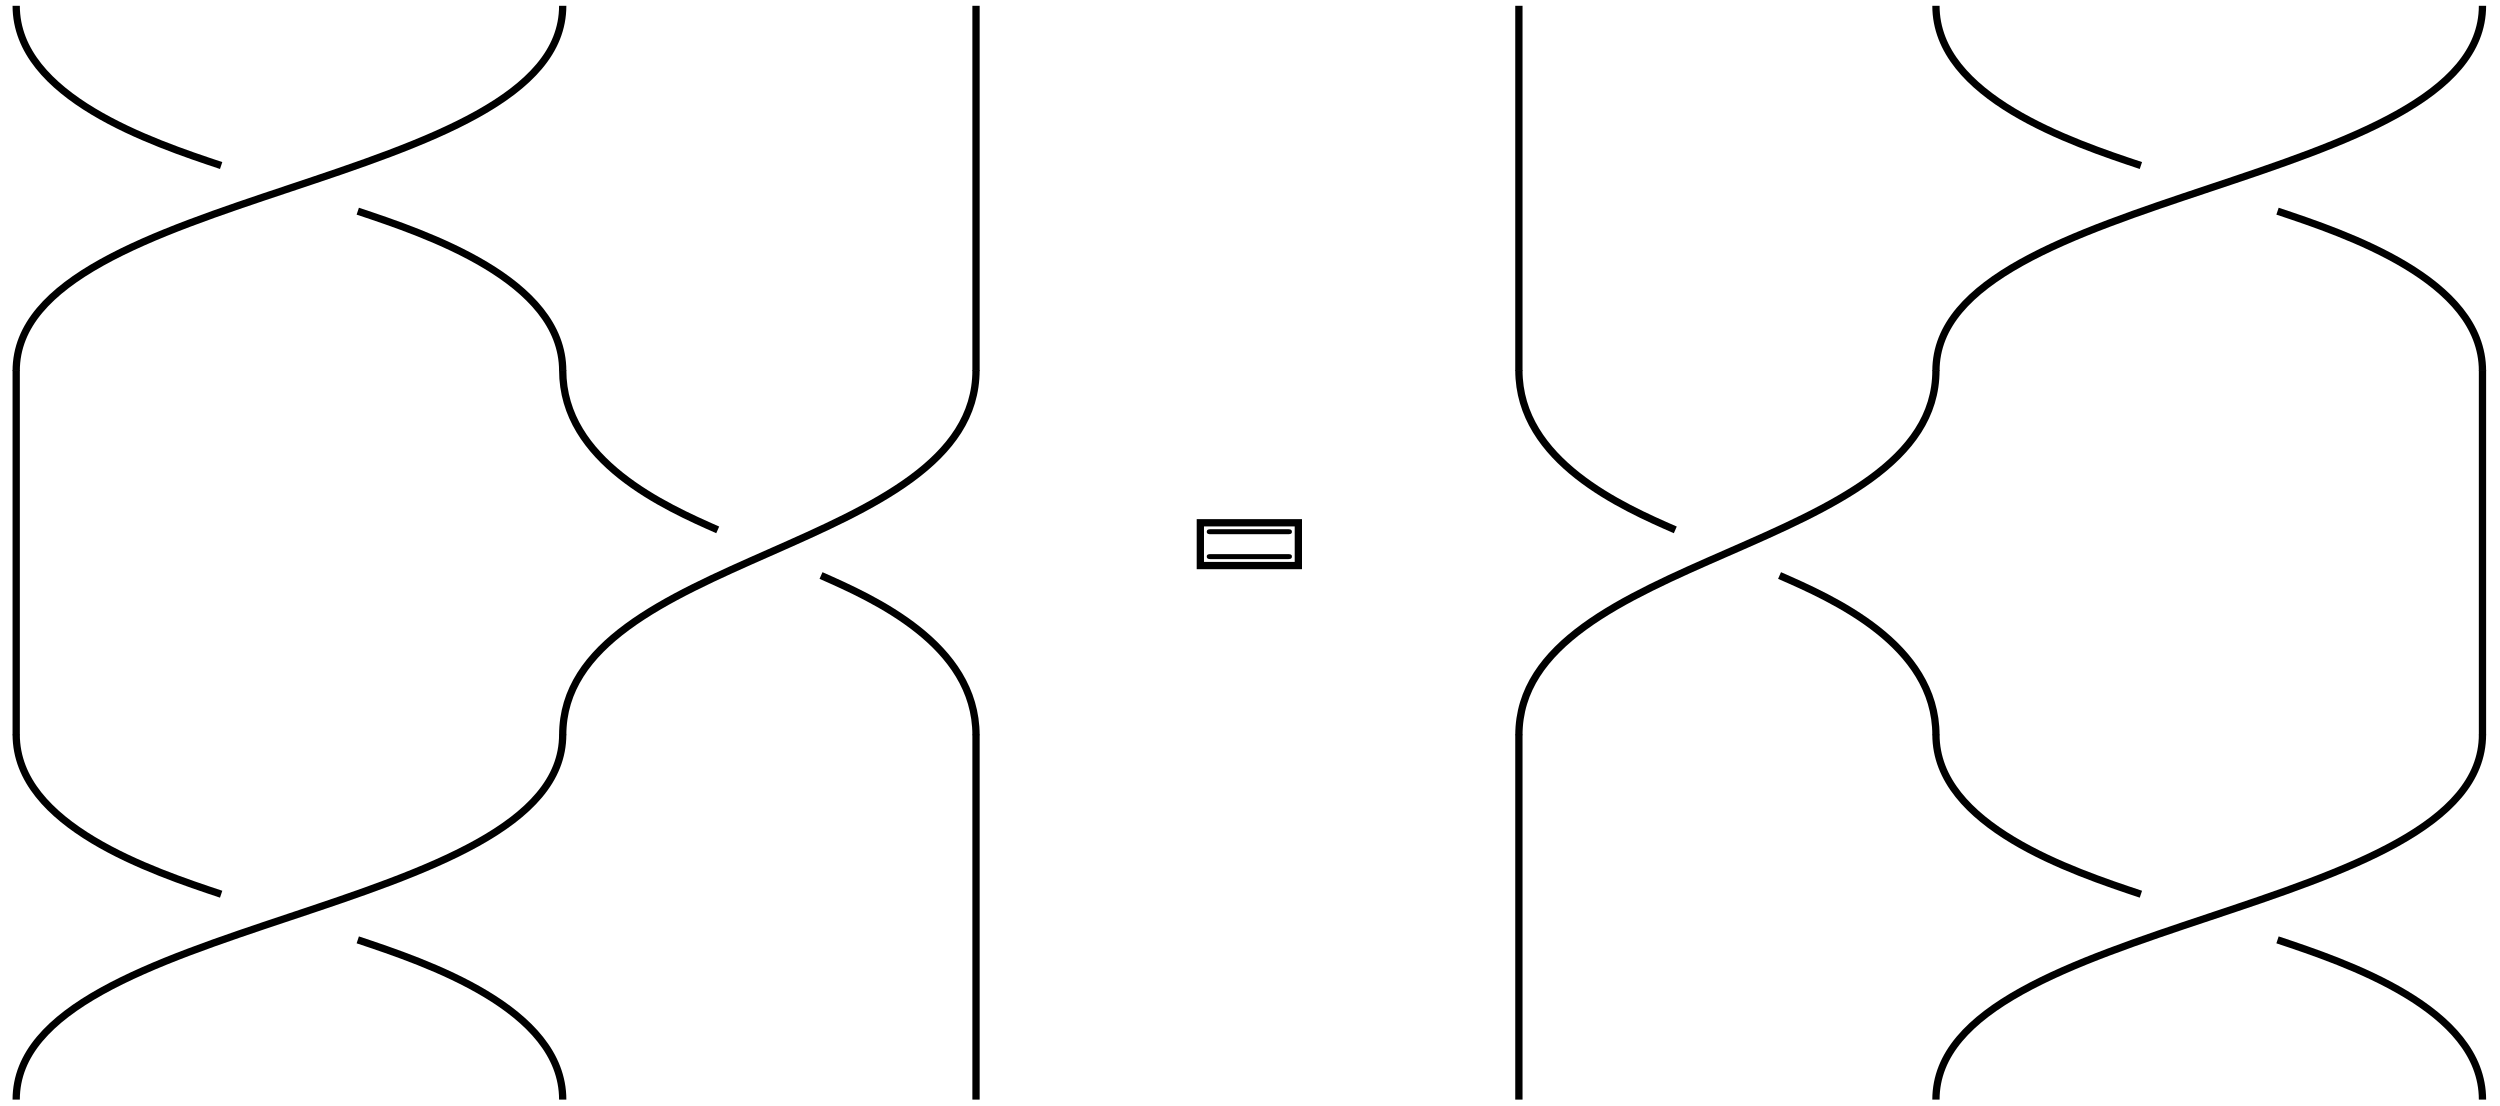
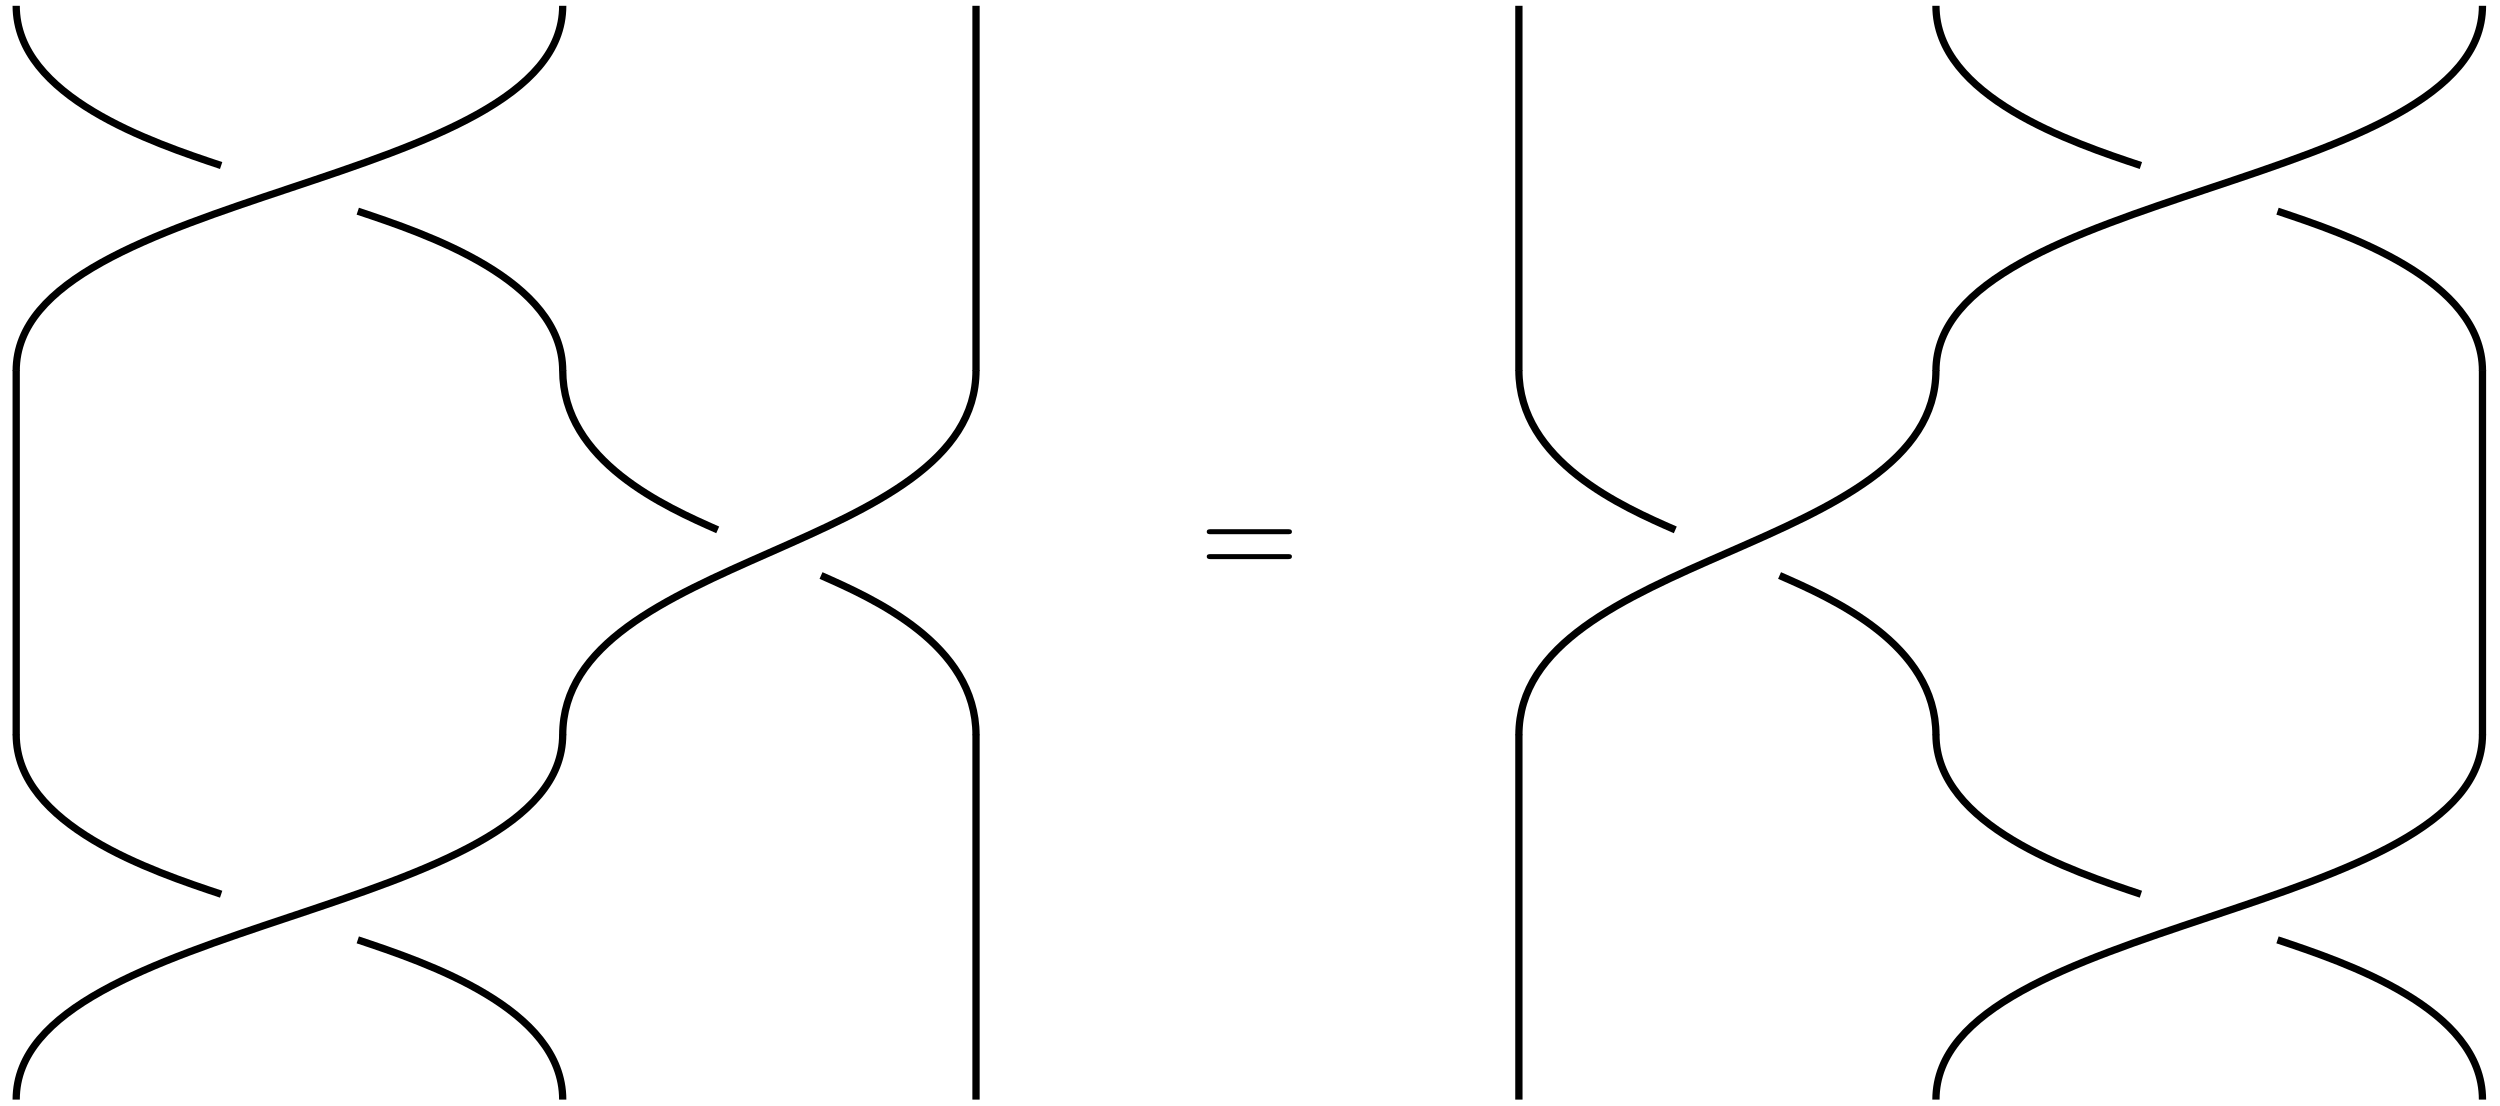
<svg xmlns="http://www.w3.org/2000/svg" width="389pt" height="172pt" viewBox="0 0 389 172" version="1.1">
  <g id="surface451">
    <path style="fill:none;stroke-width:0.567;stroke-linecap:butt;stroke-linejoin:miter;stroke:rgb(0%,0%,0%);stroke-opacity:1;stroke-miterlimit:10;" d="M 21.26 -14.145 C 21.26 -28.346 63.779 -28.346 63.779 -42.549 " transform="matrix(2,0,0,2,-40,86)" />
    <path style="fill:none;stroke-width:0.567;stroke-linecap:butt;stroke-linejoin:miter;stroke:rgb(0%,0%,0%);stroke-opacity:1;stroke-miterlimit:10;" d="M 63.779 -14.145 C 63.779 -21.246 53.15 -24.797 47.834 -26.57 " transform="matrix(2,0,0,2,-40,86)" />
    <path style="fill:none;stroke-width:0.567;stroke-linecap:butt;stroke-linejoin:miter;stroke:rgb(0%,0%,0%);stroke-opacity:1;stroke-miterlimit:10;" d="M 37.205 -30.121 C 31.891 -31.896 21.26 -35.447 21.26 -42.549 " transform="matrix(2,0,0,2,-40,86)" />
    <path style="fill:none;stroke-width:0.567;stroke-linecap:butt;stroke-linejoin:miter;stroke:rgb(0%,0%,0%);stroke-opacity:1;stroke-miterlimit:10;" d="M 95.934 -42.549 L 95.934 -14.145 " transform="matrix(2,0,0,2,-40,86)" />
    <path style="fill:none;stroke-width:0.567;stroke-linecap:butt;stroke-linejoin:miter;stroke:rgb(0%,0%,0%);stroke-opacity:1;stroke-miterlimit:10;" d="M 21.26 -14.201 L 21.26 14.201 " transform="matrix(2,0,0,2,-40,86)" />
    <path style="fill:none;stroke-width:0.567;stroke-linecap:butt;stroke-linejoin:miter;stroke:rgb(0%,0%,0%);stroke-opacity:1;stroke-miterlimit:10;" d="M 63.779 14.201 C 63.779 0 95.934 0 95.934 -14.201 " transform="matrix(2,0,0,2,-40,86)" />
    <path style="fill:none;stroke-width:0.567;stroke-linecap:butt;stroke-linejoin:miter;stroke:rgb(0%,0%,0%);stroke-opacity:1;stroke-miterlimit:10;" d="M 95.934 14.201 C 95.934 7.102 87.895 3.551 83.875 1.775 " transform="matrix(2,0,0,2,-40,86)" />
    <path style="fill:none;stroke-width:0.567;stroke-linecap:butt;stroke-linejoin:miter;stroke:rgb(0%,0%,0%);stroke-opacity:1;stroke-miterlimit:10;" d="M 75.838 -1.775 C 71.818 -3.551 63.779 -7.102 63.779 -14.201 " transform="matrix(2,0,0,2,-40,86)" />
    <path style="fill:none;stroke-width:0.567;stroke-linecap:butt;stroke-linejoin:miter;stroke:rgb(0%,0%,0%);stroke-opacity:1;stroke-miterlimit:10;" d="M 21.26 42.549 C 21.26 28.346 63.779 28.346 63.779 14.145 " transform="matrix(2,0,0,2,-40,86)" />
    <path style="fill:none;stroke-width:0.567;stroke-linecap:butt;stroke-linejoin:miter;stroke:rgb(0%,0%,0%);stroke-opacity:1;stroke-miterlimit:10;" d="M 63.779 42.549 C 63.779 35.447 53.15 31.896 47.834 30.121 " transform="matrix(2,0,0,2,-40,86)" />
    <path style="fill:none;stroke-width:0.567;stroke-linecap:butt;stroke-linejoin:miter;stroke:rgb(0%,0%,0%);stroke-opacity:1;stroke-miterlimit:10;" d="M 37.205 26.57 C 31.891 24.797 21.26 21.246 21.26 14.145 " transform="matrix(2,0,0,2,-40,86)" />
    <path style="fill:none;stroke-width:0.567;stroke-linecap:butt;stroke-linejoin:miter;stroke:rgb(0%,0%,0%);stroke-opacity:1;stroke-miterlimit:10;" d="M 95.934 14.145 L 95.934 42.549 " transform="matrix(2,0,0,2,-40,86)" />
    <path style=" stroke:none;fill-rule:nonzero;fill:rgb(0%,0%,0%);fill-opacity:1;" d="M 200.336 83.125 C 200.648 83.125 201.023 83.125 201.023 82.75 C 201.023 82.344 200.648 82.344 200.367 82.344 L 188.43 82.344 C 188.148 82.344 187.773 82.344 187.773 82.75 C 187.773 83.125 188.148 83.125 188.43 83.125 Z M 200.367 87 C 200.648 87 201.023 87 201.023 86.594 C 201.023 86.219 200.648 86.219 200.336 86.219 L 188.43 86.219 C 188.148 86.219 187.773 86.219 187.773 86.594 C 187.773 87 188.148 87 188.43 87 Z M 200.367 87 " />
-     <path style="fill:none;stroke-width:0.567;stroke-linecap:butt;stroke-linejoin:miter;stroke:rgb(0%,0%,0%);stroke-opacity:1;stroke-miterlimit:10;" d="M 0.001 -1.328 L 7.626 -1.328 L 7.626 -4.656 L 0.001 -4.656 Z M 0.001 -1.328 " transform="matrix(2,0,0,2,186.7717,90.65625)" />
    <path style="fill:none;stroke-width:0.567;stroke-linecap:butt;stroke-linejoin:miter;stroke:rgb(0%,0%,0%);stroke-opacity:1;stroke-miterlimit:10;" d="M 138.17 -42.549 L 138.17 -14.145 " transform="matrix(2,0,0,2,-40,86)" />
    <path style="fill:none;stroke-width:0.567;stroke-linecap:butt;stroke-linejoin:miter;stroke:rgb(0%,0%,0%);stroke-opacity:1;stroke-miterlimit:10;" d="M 170.617 -14.145 C 170.617 -28.346 213.137 -28.346 213.137 -42.549 " transform="matrix(2,0,0,2,-40,86)" />
    <path style="fill:none;stroke-width:0.567;stroke-linecap:butt;stroke-linejoin:miter;stroke:rgb(0%,0%,0%);stroke-opacity:1;stroke-miterlimit:10;" d="M 213.137 -14.145 C 213.137 -21.246 202.508 -24.797 197.191 -26.57 " transform="matrix(2,0,0,2,-40,86)" />
    <path style="fill:none;stroke-width:0.567;stroke-linecap:butt;stroke-linejoin:miter;stroke:rgb(0%,0%,0%);stroke-opacity:1;stroke-miterlimit:10;" d="M 186.562 -30.121 C 181.246 -31.896 170.617 -35.447 170.617 -42.549 " transform="matrix(2,0,0,2,-40,86)" />
    <path style="fill:none;stroke-width:0.567;stroke-linecap:butt;stroke-linejoin:miter;stroke:rgb(0%,0%,0%);stroke-opacity:1;stroke-miterlimit:10;" d="M 138.17 14.201 C 138.17 0 170.617 0 170.617 -14.201 " transform="matrix(2,0,0,2,-40,86)" />
    <path style="fill:none;stroke-width:0.567;stroke-linecap:butt;stroke-linejoin:miter;stroke:rgb(0%,0%,0%);stroke-opacity:1;stroke-miterlimit:10;" d="M 170.617 14.201 C 170.617 7.102 162.506 3.551 158.449 1.775 " transform="matrix(2,0,0,2,-40,86)" />
    <path style="fill:none;stroke-width:0.567;stroke-linecap:butt;stroke-linejoin:miter;stroke:rgb(0%,0%,0%);stroke-opacity:1;stroke-miterlimit:10;" d="M 150.338 -1.775 C 146.281 -3.551 138.17 -7.102 138.17 -14.201 " transform="matrix(2,0,0,2,-40,86)" />
    <path style="fill:none;stroke-width:0.567;stroke-linecap:butt;stroke-linejoin:miter;stroke:rgb(0%,0%,0%);stroke-opacity:1;stroke-miterlimit:10;" d="M 213.137 -14.201 L 213.137 14.201 " transform="matrix(2,0,0,2,-40,86)" />
    <path style="fill:none;stroke-width:0.567;stroke-linecap:butt;stroke-linejoin:miter;stroke:rgb(0%,0%,0%);stroke-opacity:1;stroke-miterlimit:10;" d="M 138.17 14.145 L 138.17 42.549 " transform="matrix(2,0,0,2,-40,86)" />
    <path style="fill:none;stroke-width:0.567;stroke-linecap:butt;stroke-linejoin:miter;stroke:rgb(0%,0%,0%);stroke-opacity:1;stroke-miterlimit:10;" d="M 170.617 42.549 C 170.617 28.346 213.137 28.346 213.137 14.145 " transform="matrix(2,0,0,2,-40,86)" />
    <path style="fill:none;stroke-width:0.567;stroke-linecap:butt;stroke-linejoin:miter;stroke:rgb(0%,0%,0%);stroke-opacity:1;stroke-miterlimit:10;" d="M 213.137 42.549 C 213.137 35.447 202.508 31.896 197.191 30.121 " transform="matrix(2,0,0,2,-40,86)" />
    <path style="fill:none;stroke-width:0.567;stroke-linecap:butt;stroke-linejoin:miter;stroke:rgb(0%,0%,0%);stroke-opacity:1;stroke-miterlimit:10;" d="M 186.562 26.57 C 181.246 24.797 170.617 21.246 170.617 14.145 " transform="matrix(2,0,0,2,-40,86)" />
  </g>
</svg>
